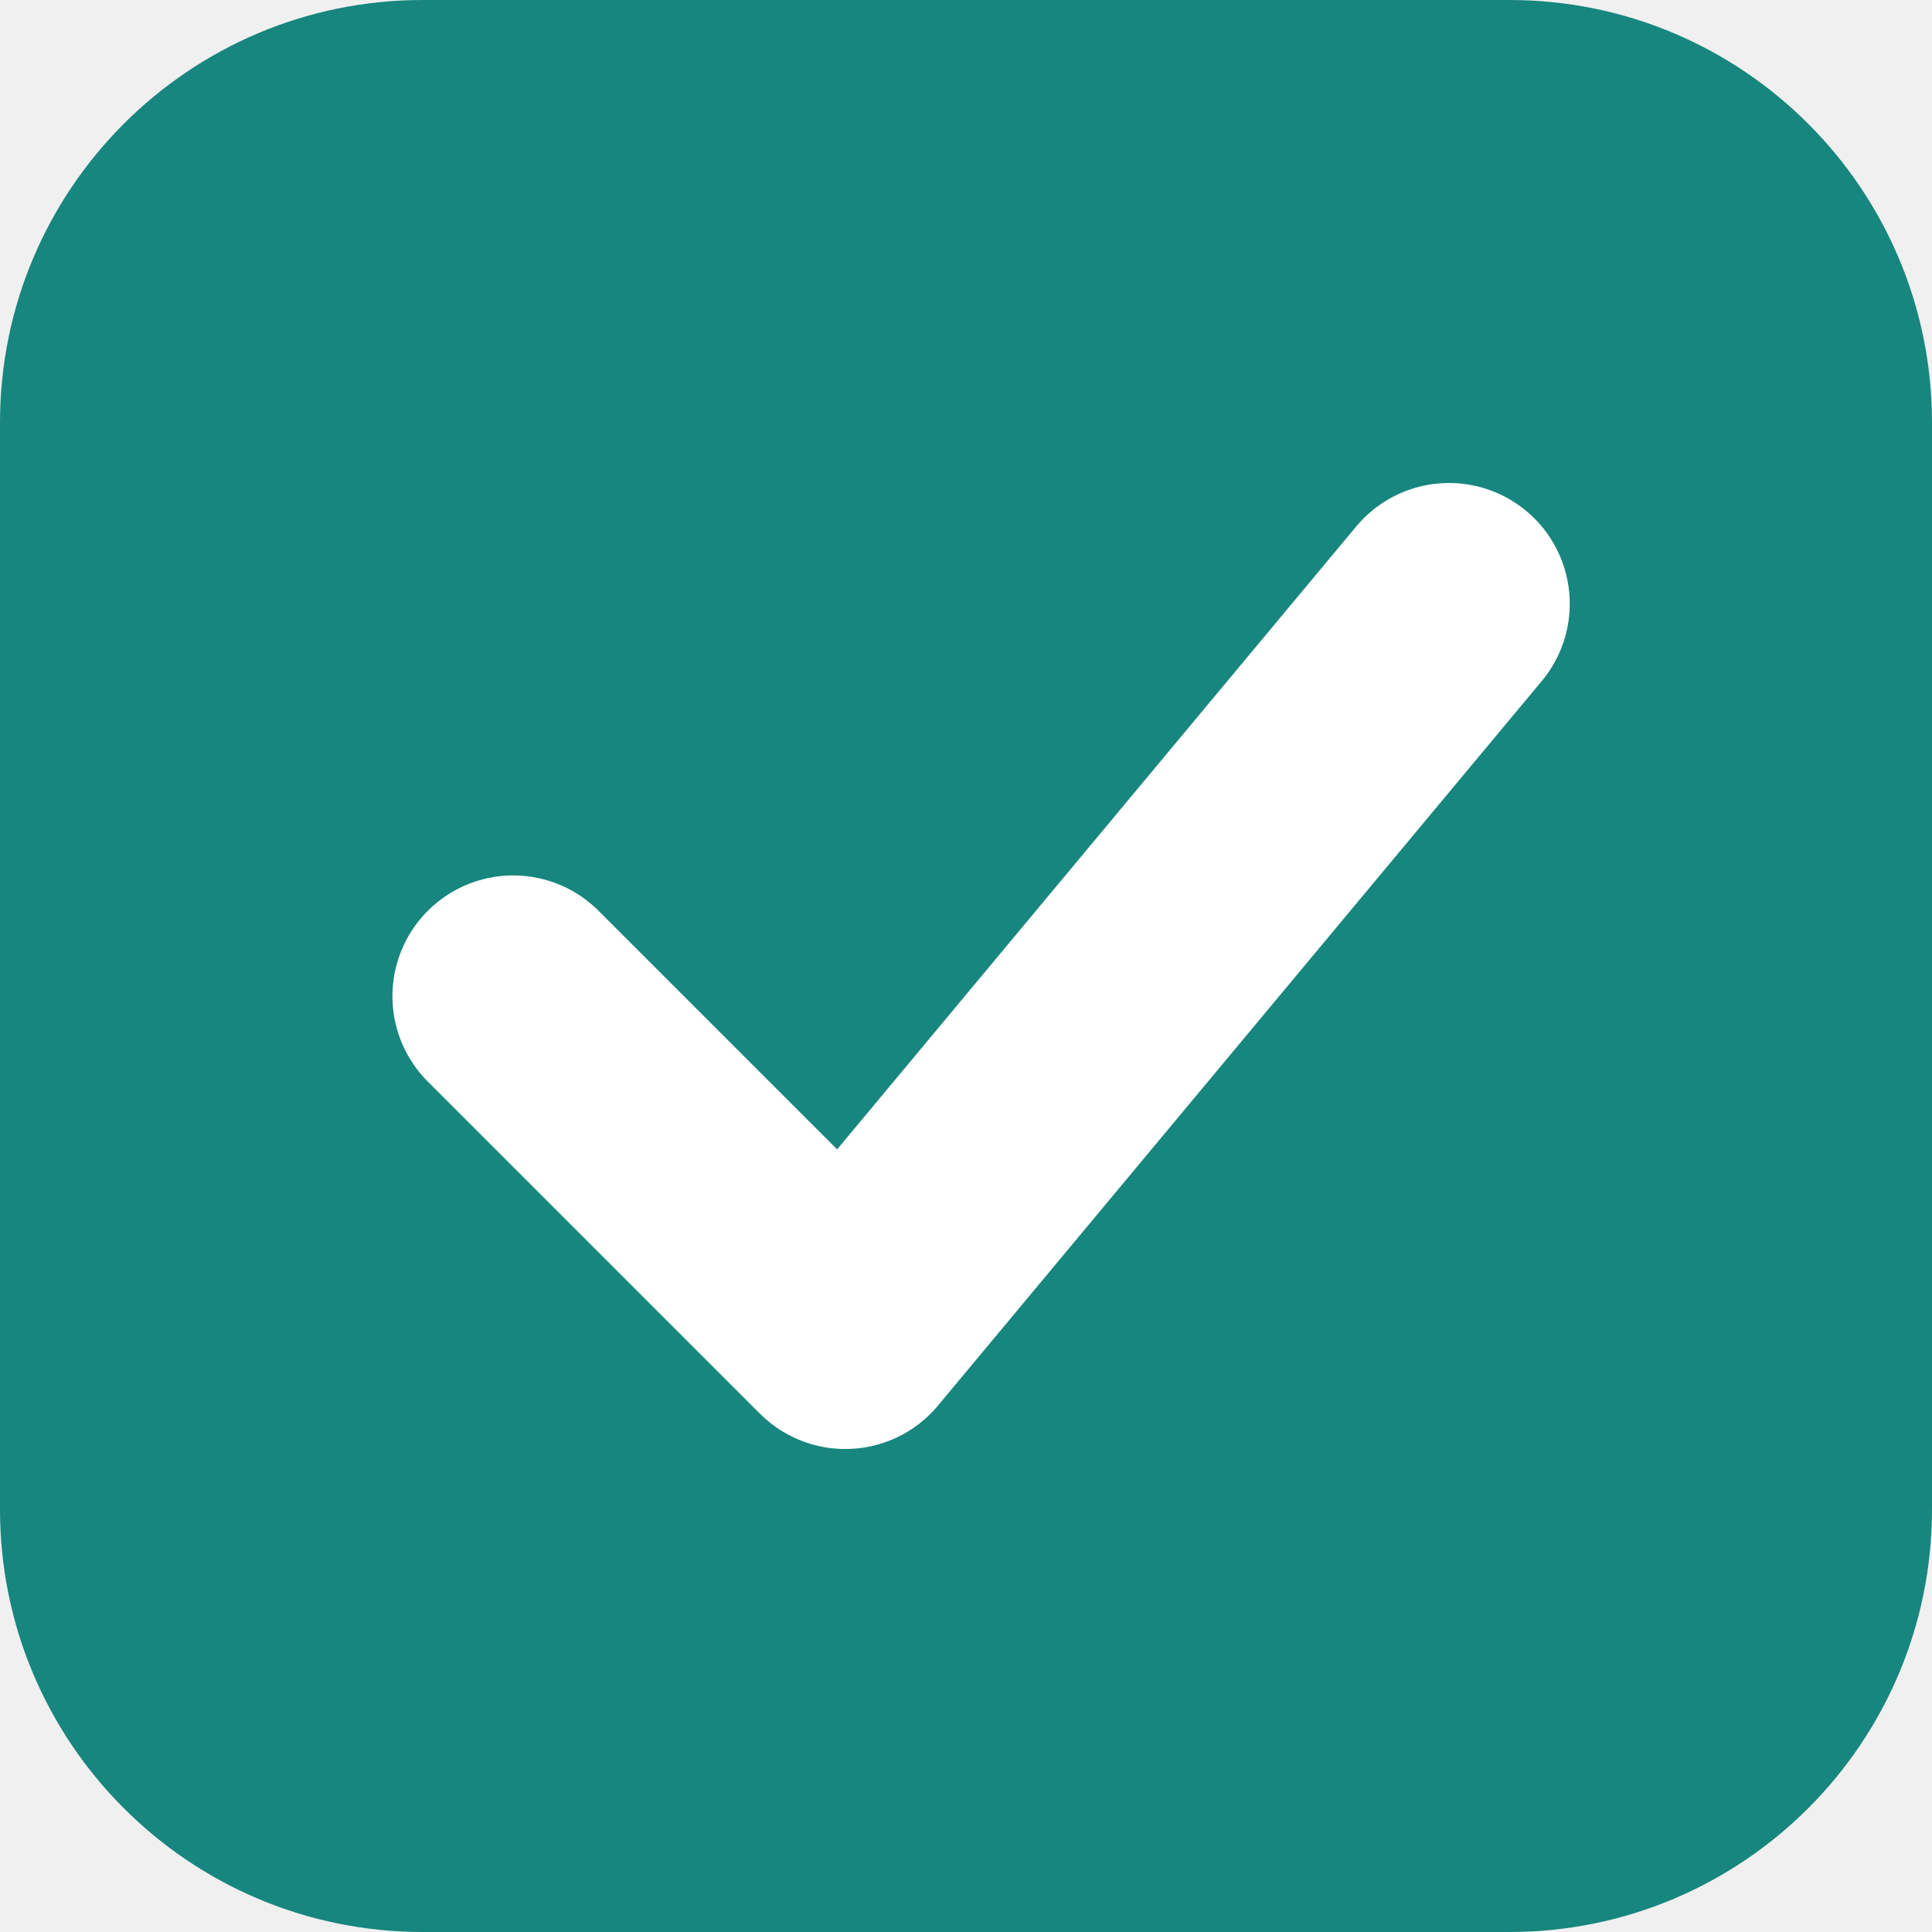
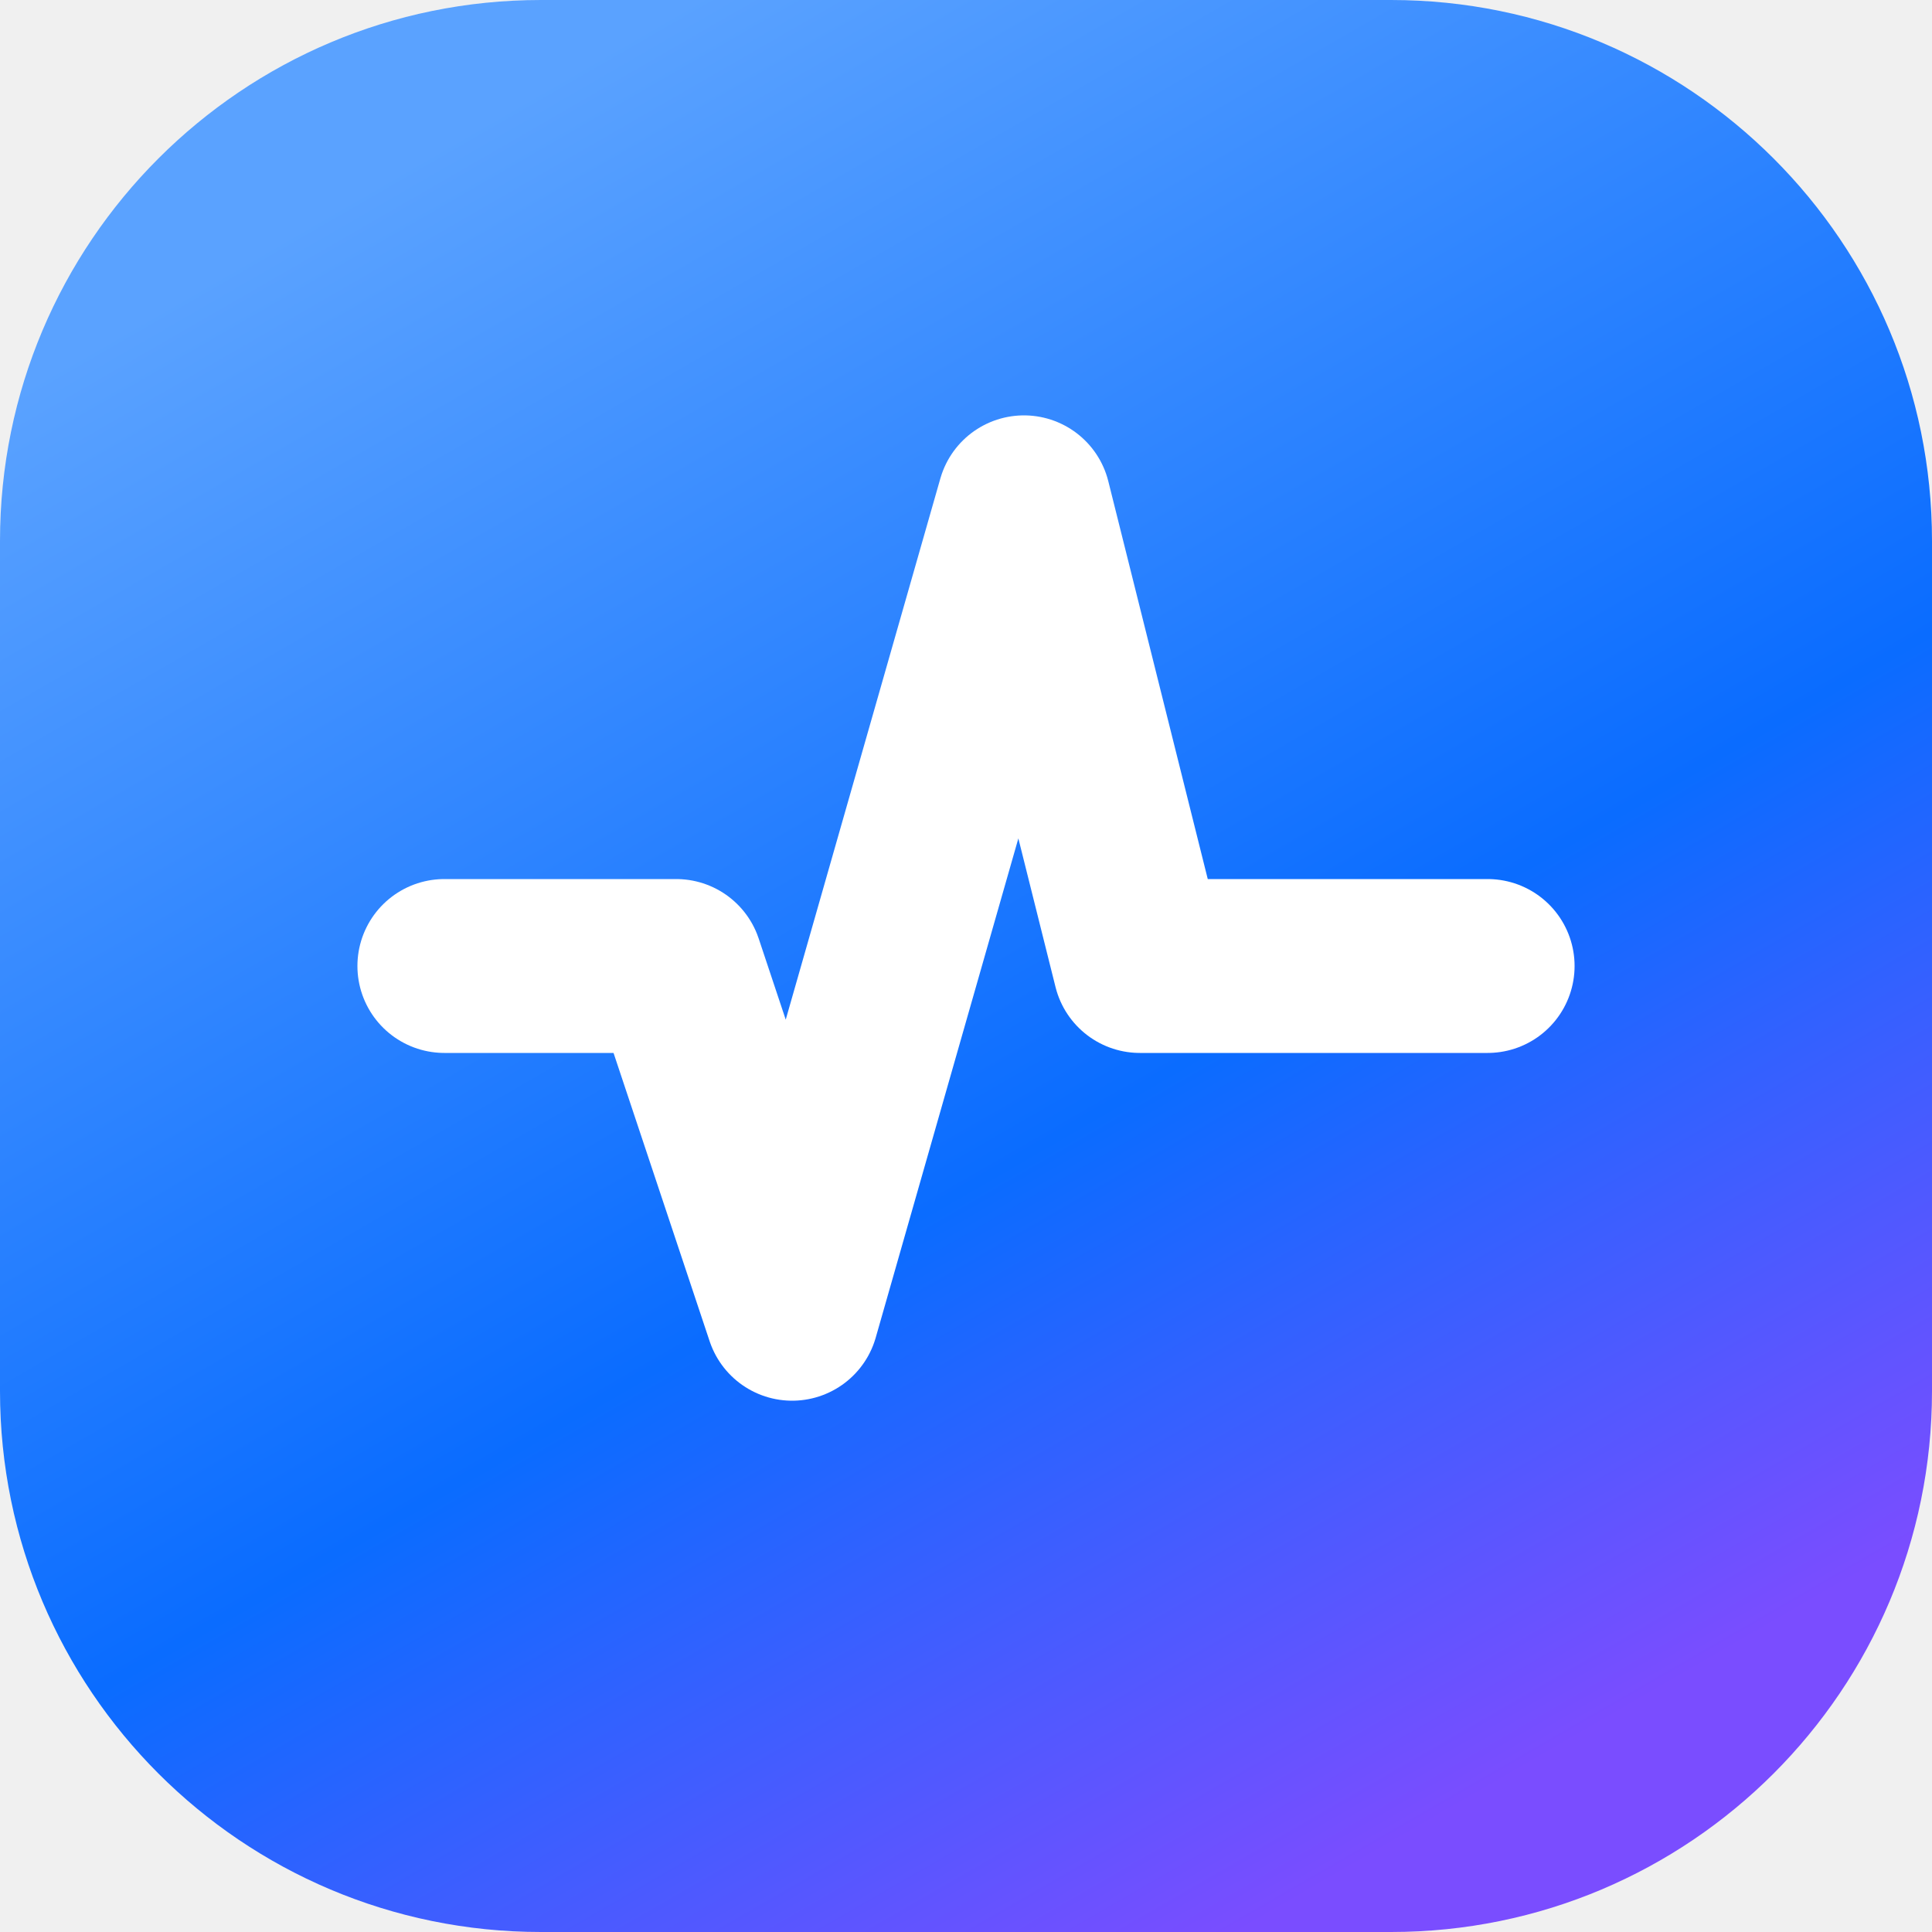
- <svg xmlns="http://www.w3.org/2000/svg" viewBox="0 0 32 32" role="img" aria-label="MyDay">
-   <rect width="32" height="32" rx="7" fill="#17867e" />
-   <path d="M8.5 16.5 L14 22 L24 10" fill="none" stroke="#ffffff" stroke-width="4" stroke-linecap="round" stroke-linejoin="round" />
+ <svg xmlns="http://www.w3.org/2000/svg" viewBox="0 0 32 32" width="32" height="32" role="img" aria-label="MyDay">
+   <defs>
+     <linearGradient id="g" x1="0.25" y1="0.067" x2="0.75" y2="0.933">
+       <stop offset="0" stop-color="#5aa2ff" />
+       <stop offset="0.6" stop-color="#0a6cff" />
+       <stop offset="1" stop-color="#7a4dff" />
+     </linearGradient>
+     <linearGradient id="shine" x1="0" y1="0" x2="0" y2="1">
+       <stop offset="0" stop-color="#fff" stop-opacity="0.22" />
+       <stop offset="0.5" stop-color="#fff" stop-opacity="0" />
+     </linearGradient>
+   </defs>
+   <rect width="32" height="32" rx="8.96" fill="url(#g)" />
+   <path d="M3 12h4l2 6 4-14 2 8h6" transform="translate(4.48 4.48) scale(0.96)" fill="none" stroke="#fff" stroke-width="3" stroke-linecap="round" stroke-linejoin="round" />
</svg>
